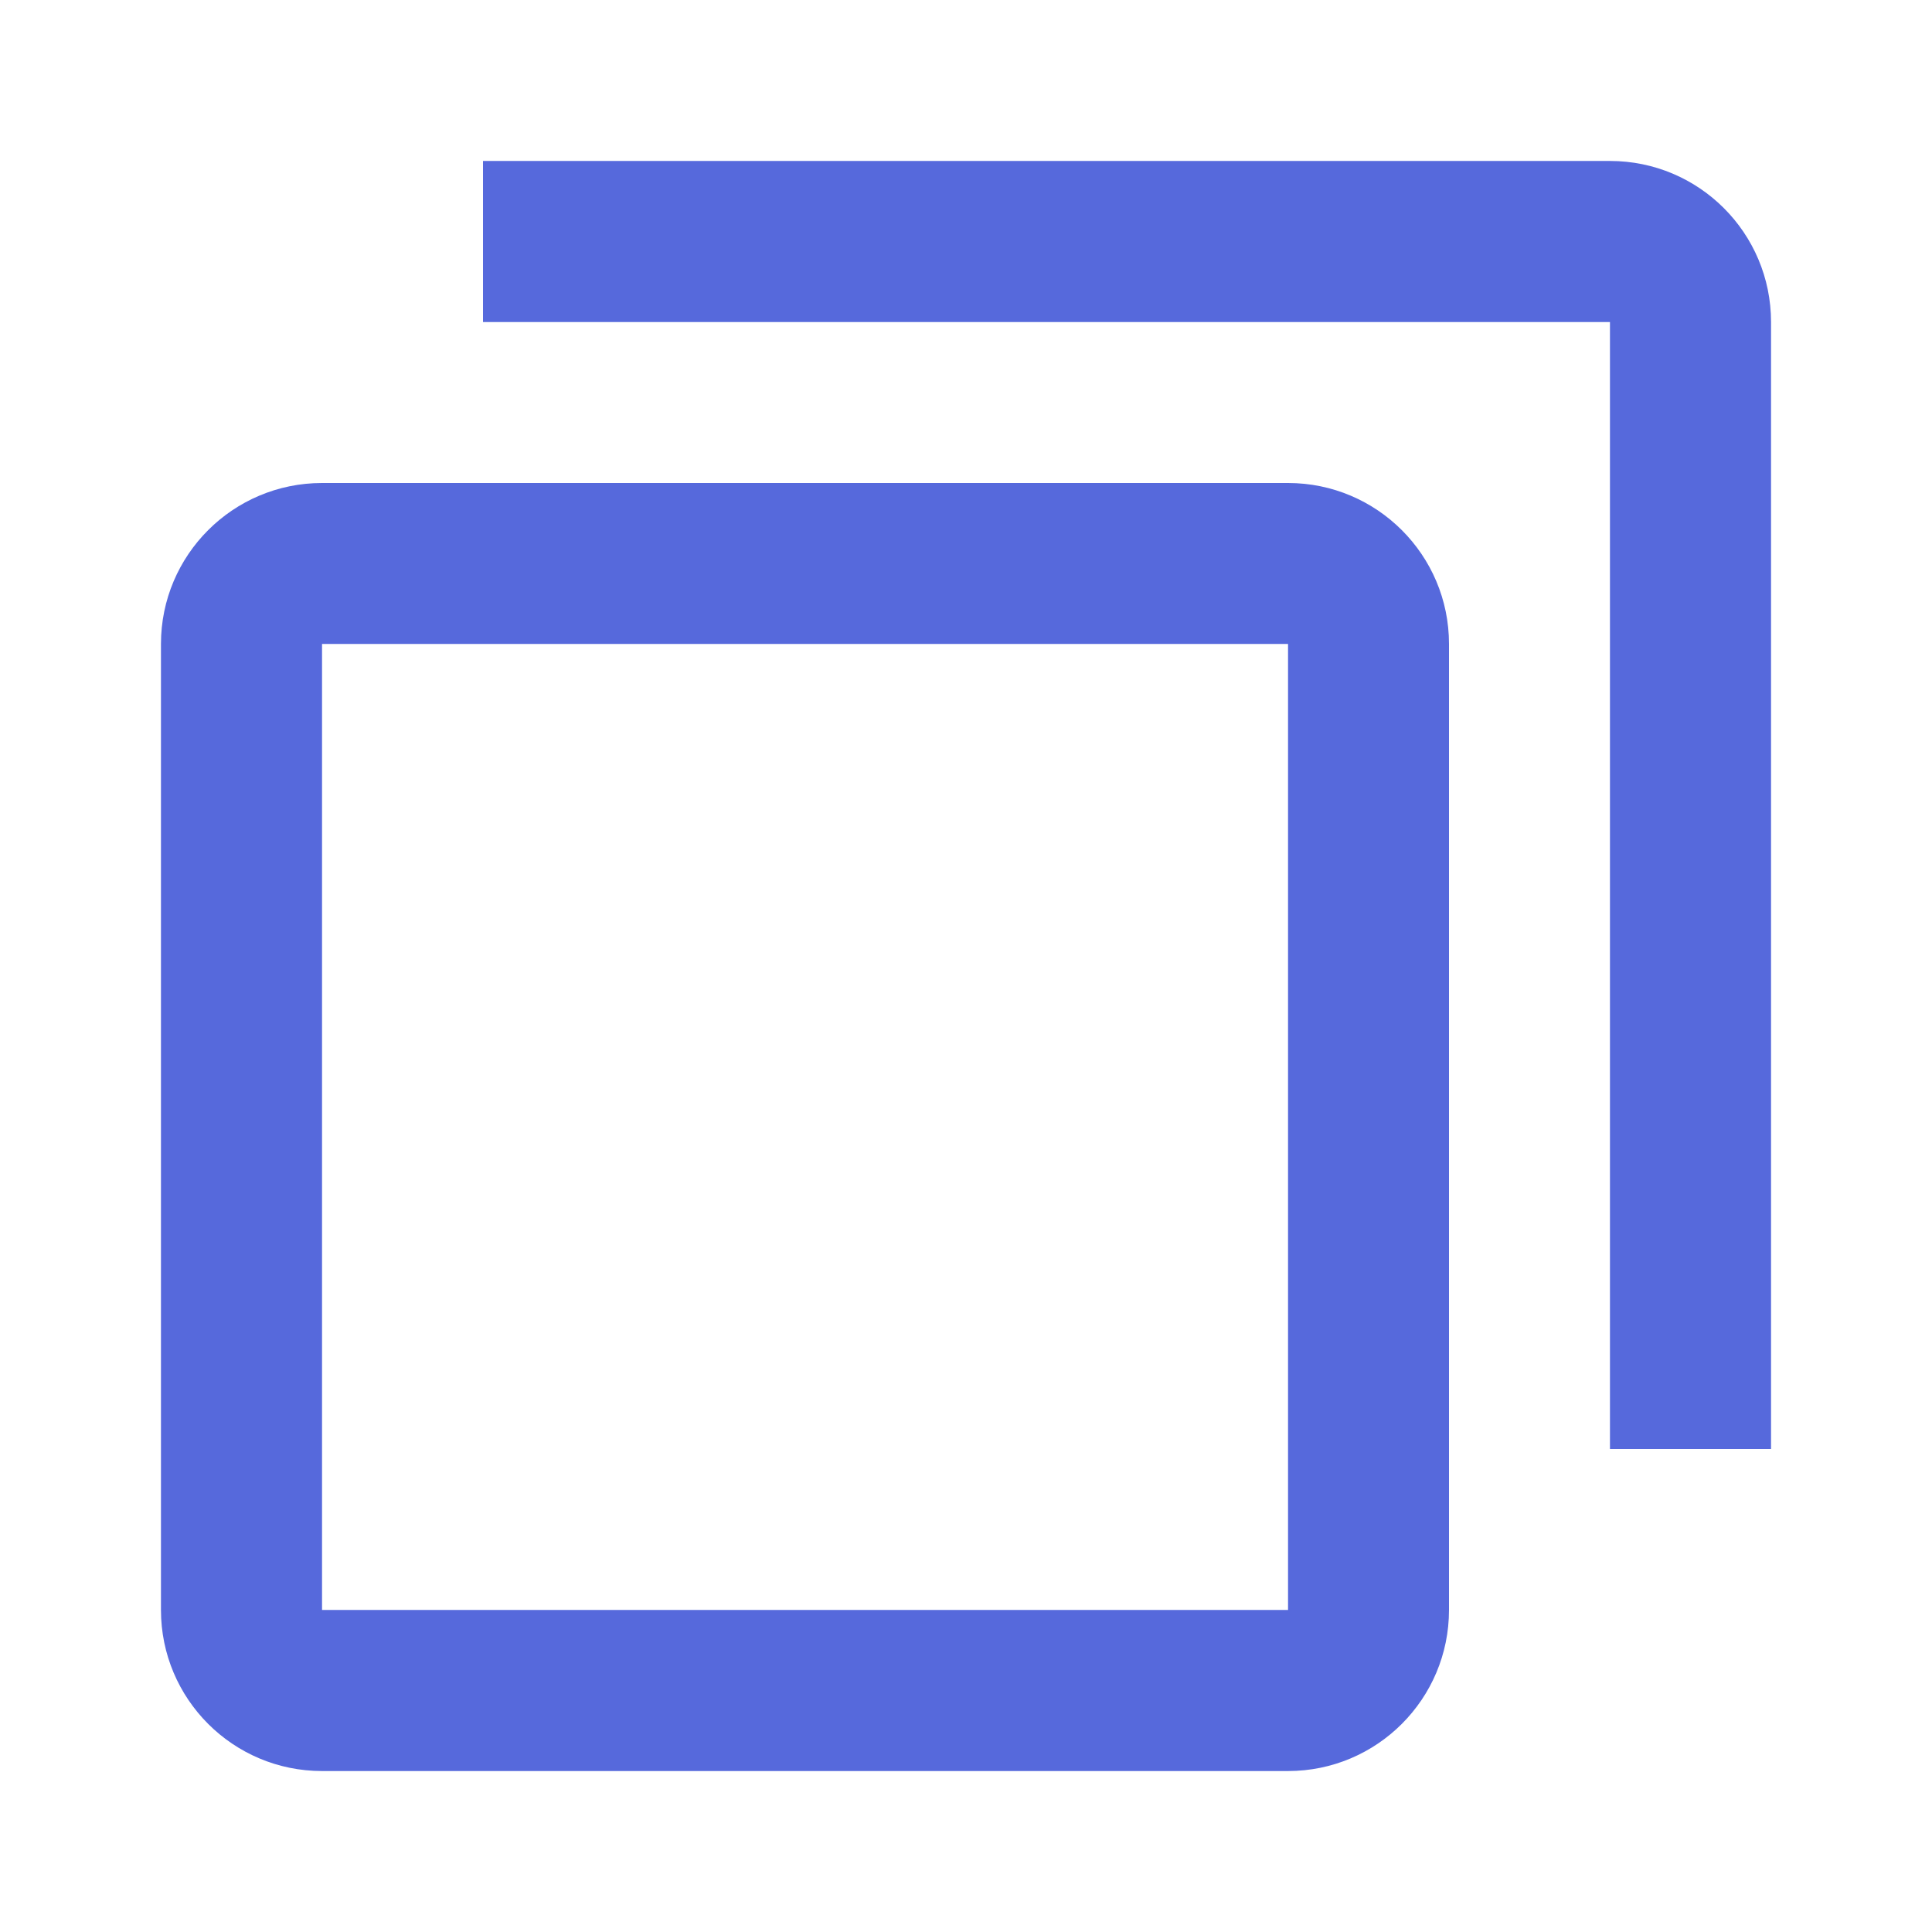
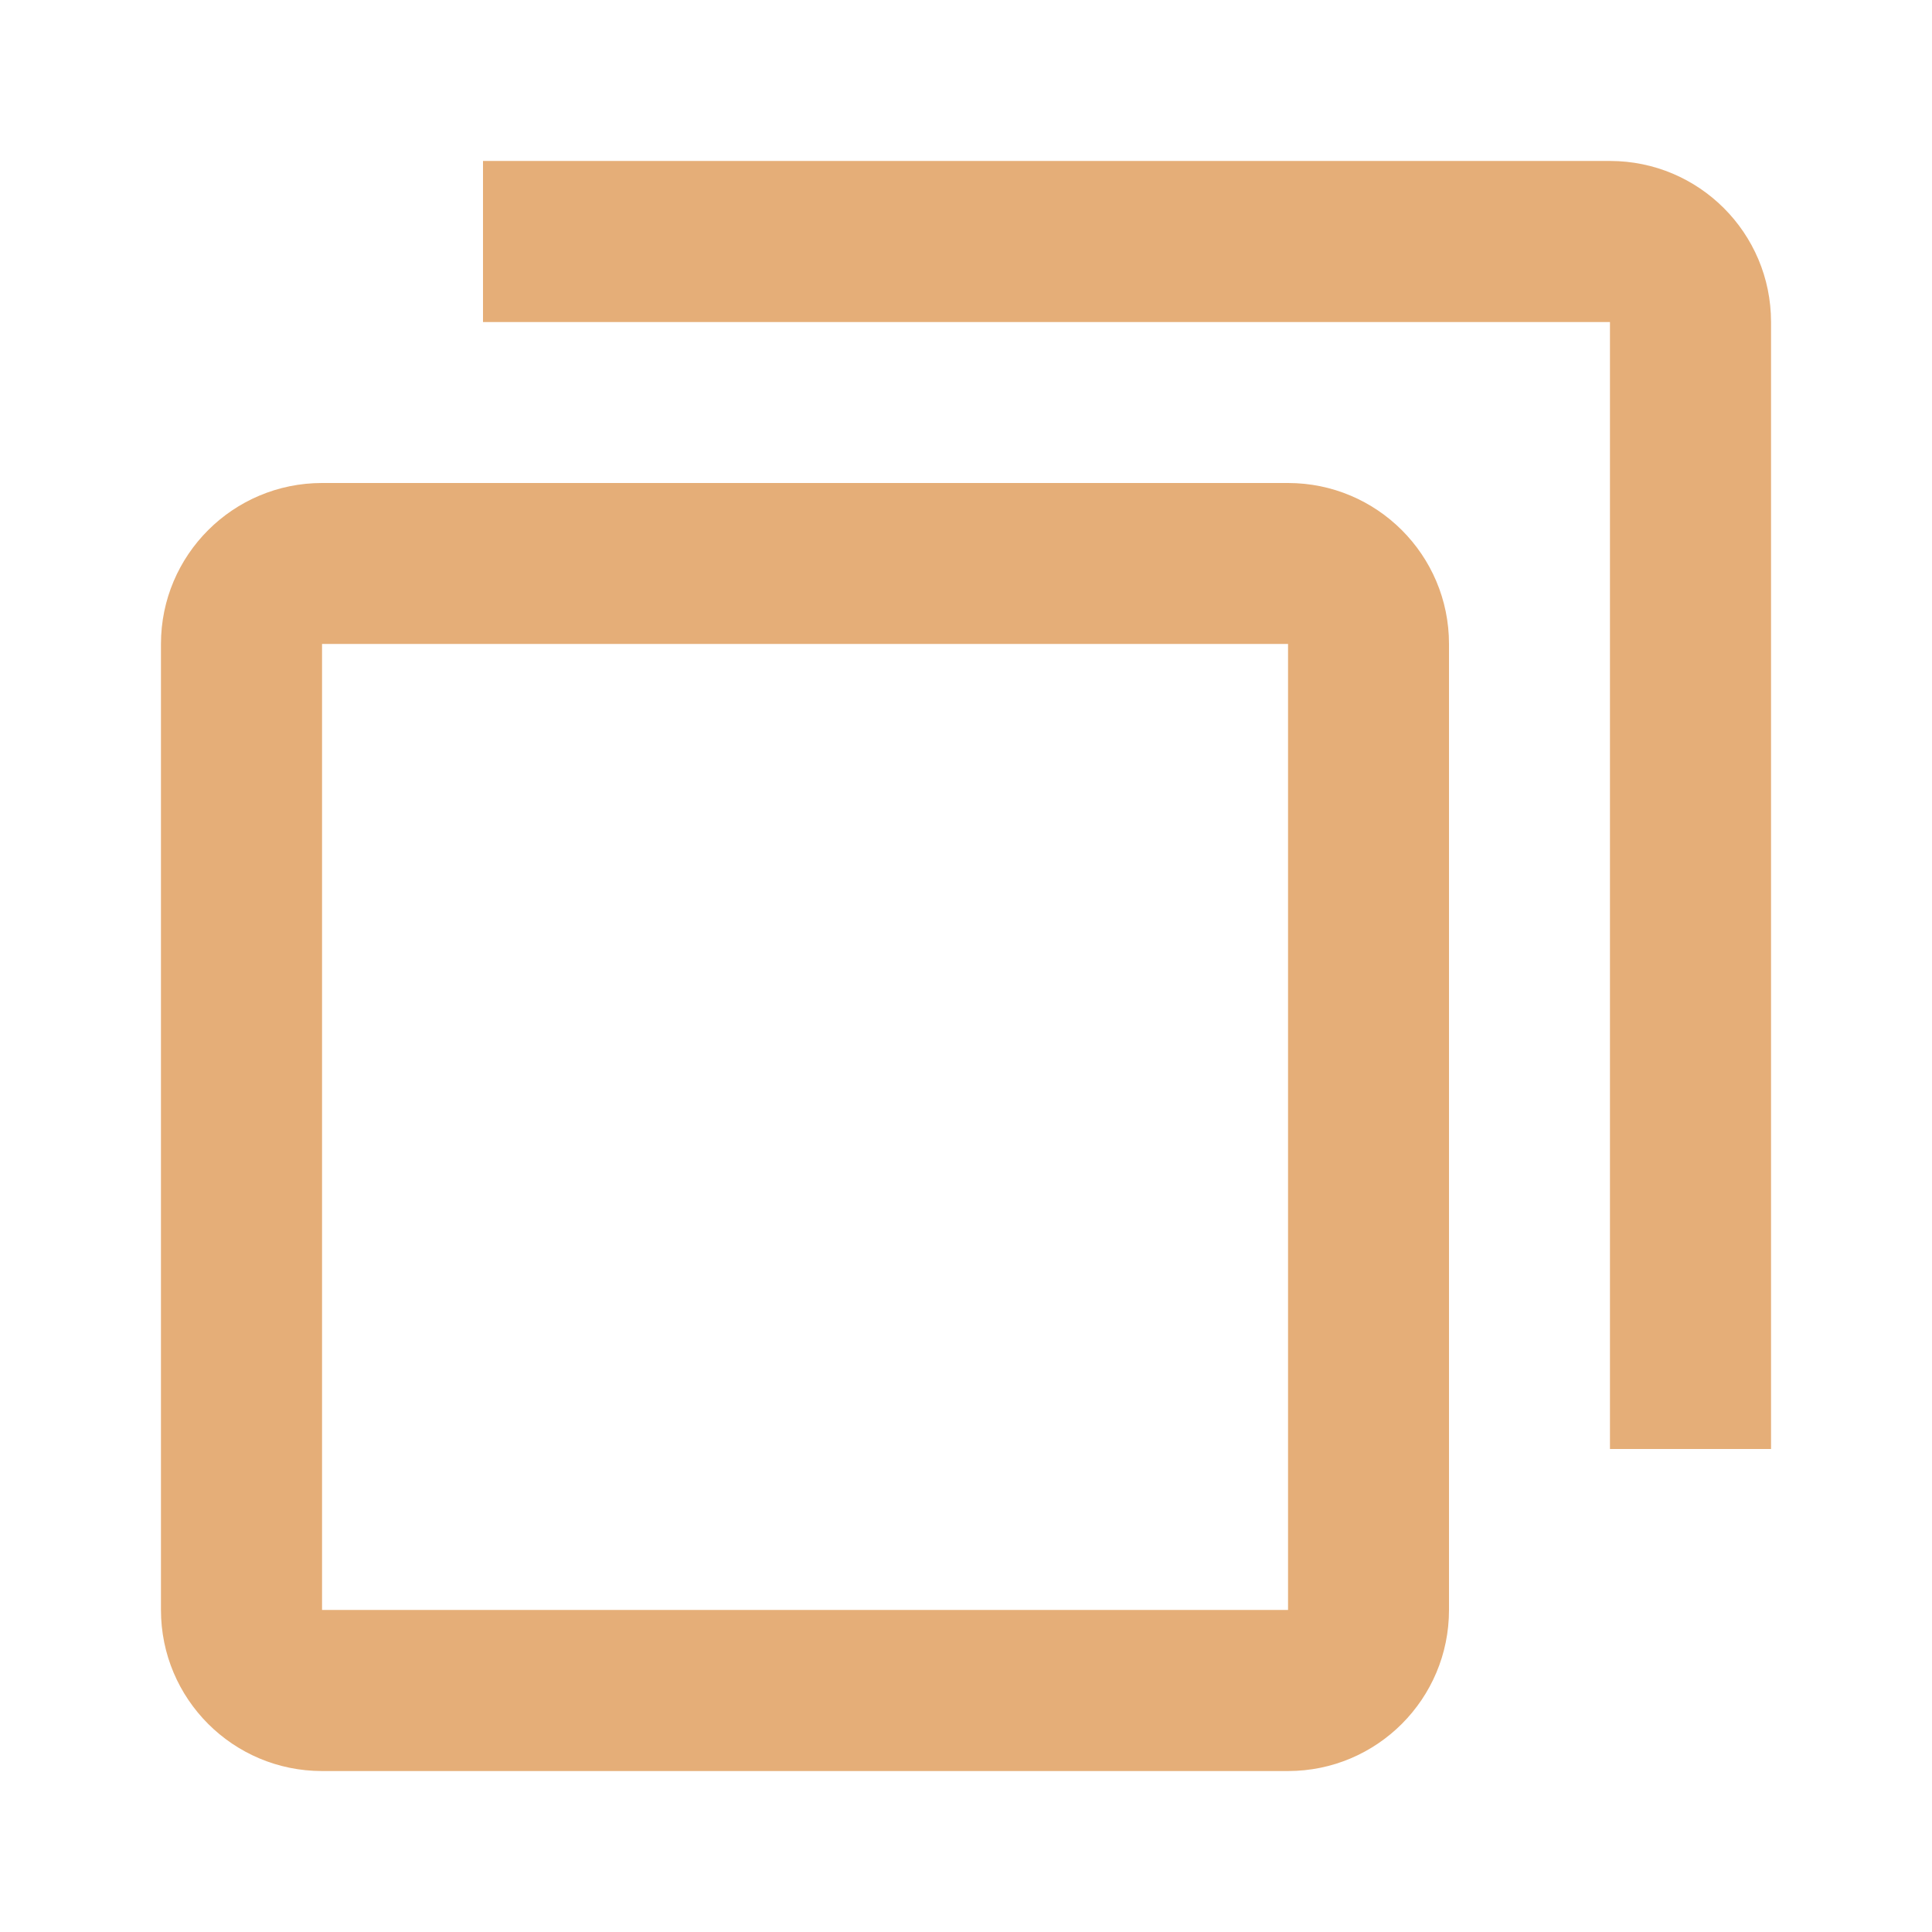
<svg xmlns="http://www.w3.org/2000/svg" width="16" height="16" viewBox="0 0 16 16" fill="none">
-   <path fill-rule="evenodd" clip-rule="evenodd" d="M10.667 5.333H2.667V13.333H10.667V5.333ZM2.667 4C1.93 4 1.333 4.597 1.333 5.333V13.333C1.333 14.07 1.93 14.667 2.667 14.667H10.667C11.403 14.667 12 14.07 12 13.333V5.333C12 4.597 11.403 4 10.667 4H2.667Z" fill="#5669DC" />
-   <path fill-rule="evenodd" clip-rule="evenodd" d="M13.333 12L13.333 2.667L4 2.667L4 1.333L13.333 1.333C14.07 1.333 14.667 1.93 14.667 2.667L14.667 12L13.333 12Z" fill="#5669DC" />
+   <path fill-rule="evenodd" clip-rule="evenodd" d="M10.667 5.333H2.667V13.333H10.667V5.333ZM2.667 4C1.93 4 1.333 4.597 1.333 5.333V13.333C1.333 14.07 1.93 14.667 2.667 14.667H10.667C11.403 14.667 12 14.07 12 13.333V5.333C12 4.597 11.403 4 10.667 4H2.667Z" fill="#e5ae78" />
+   <path fill-rule="evenodd" clip-rule="evenodd" d="M13.333 12L13.333 2.667L4 2.667L4 1.333L13.333 1.333C14.07 1.333 14.667 1.93 14.667 2.667L14.667 12L13.333 12Z" fill="#e5ae78" />
</svg>
